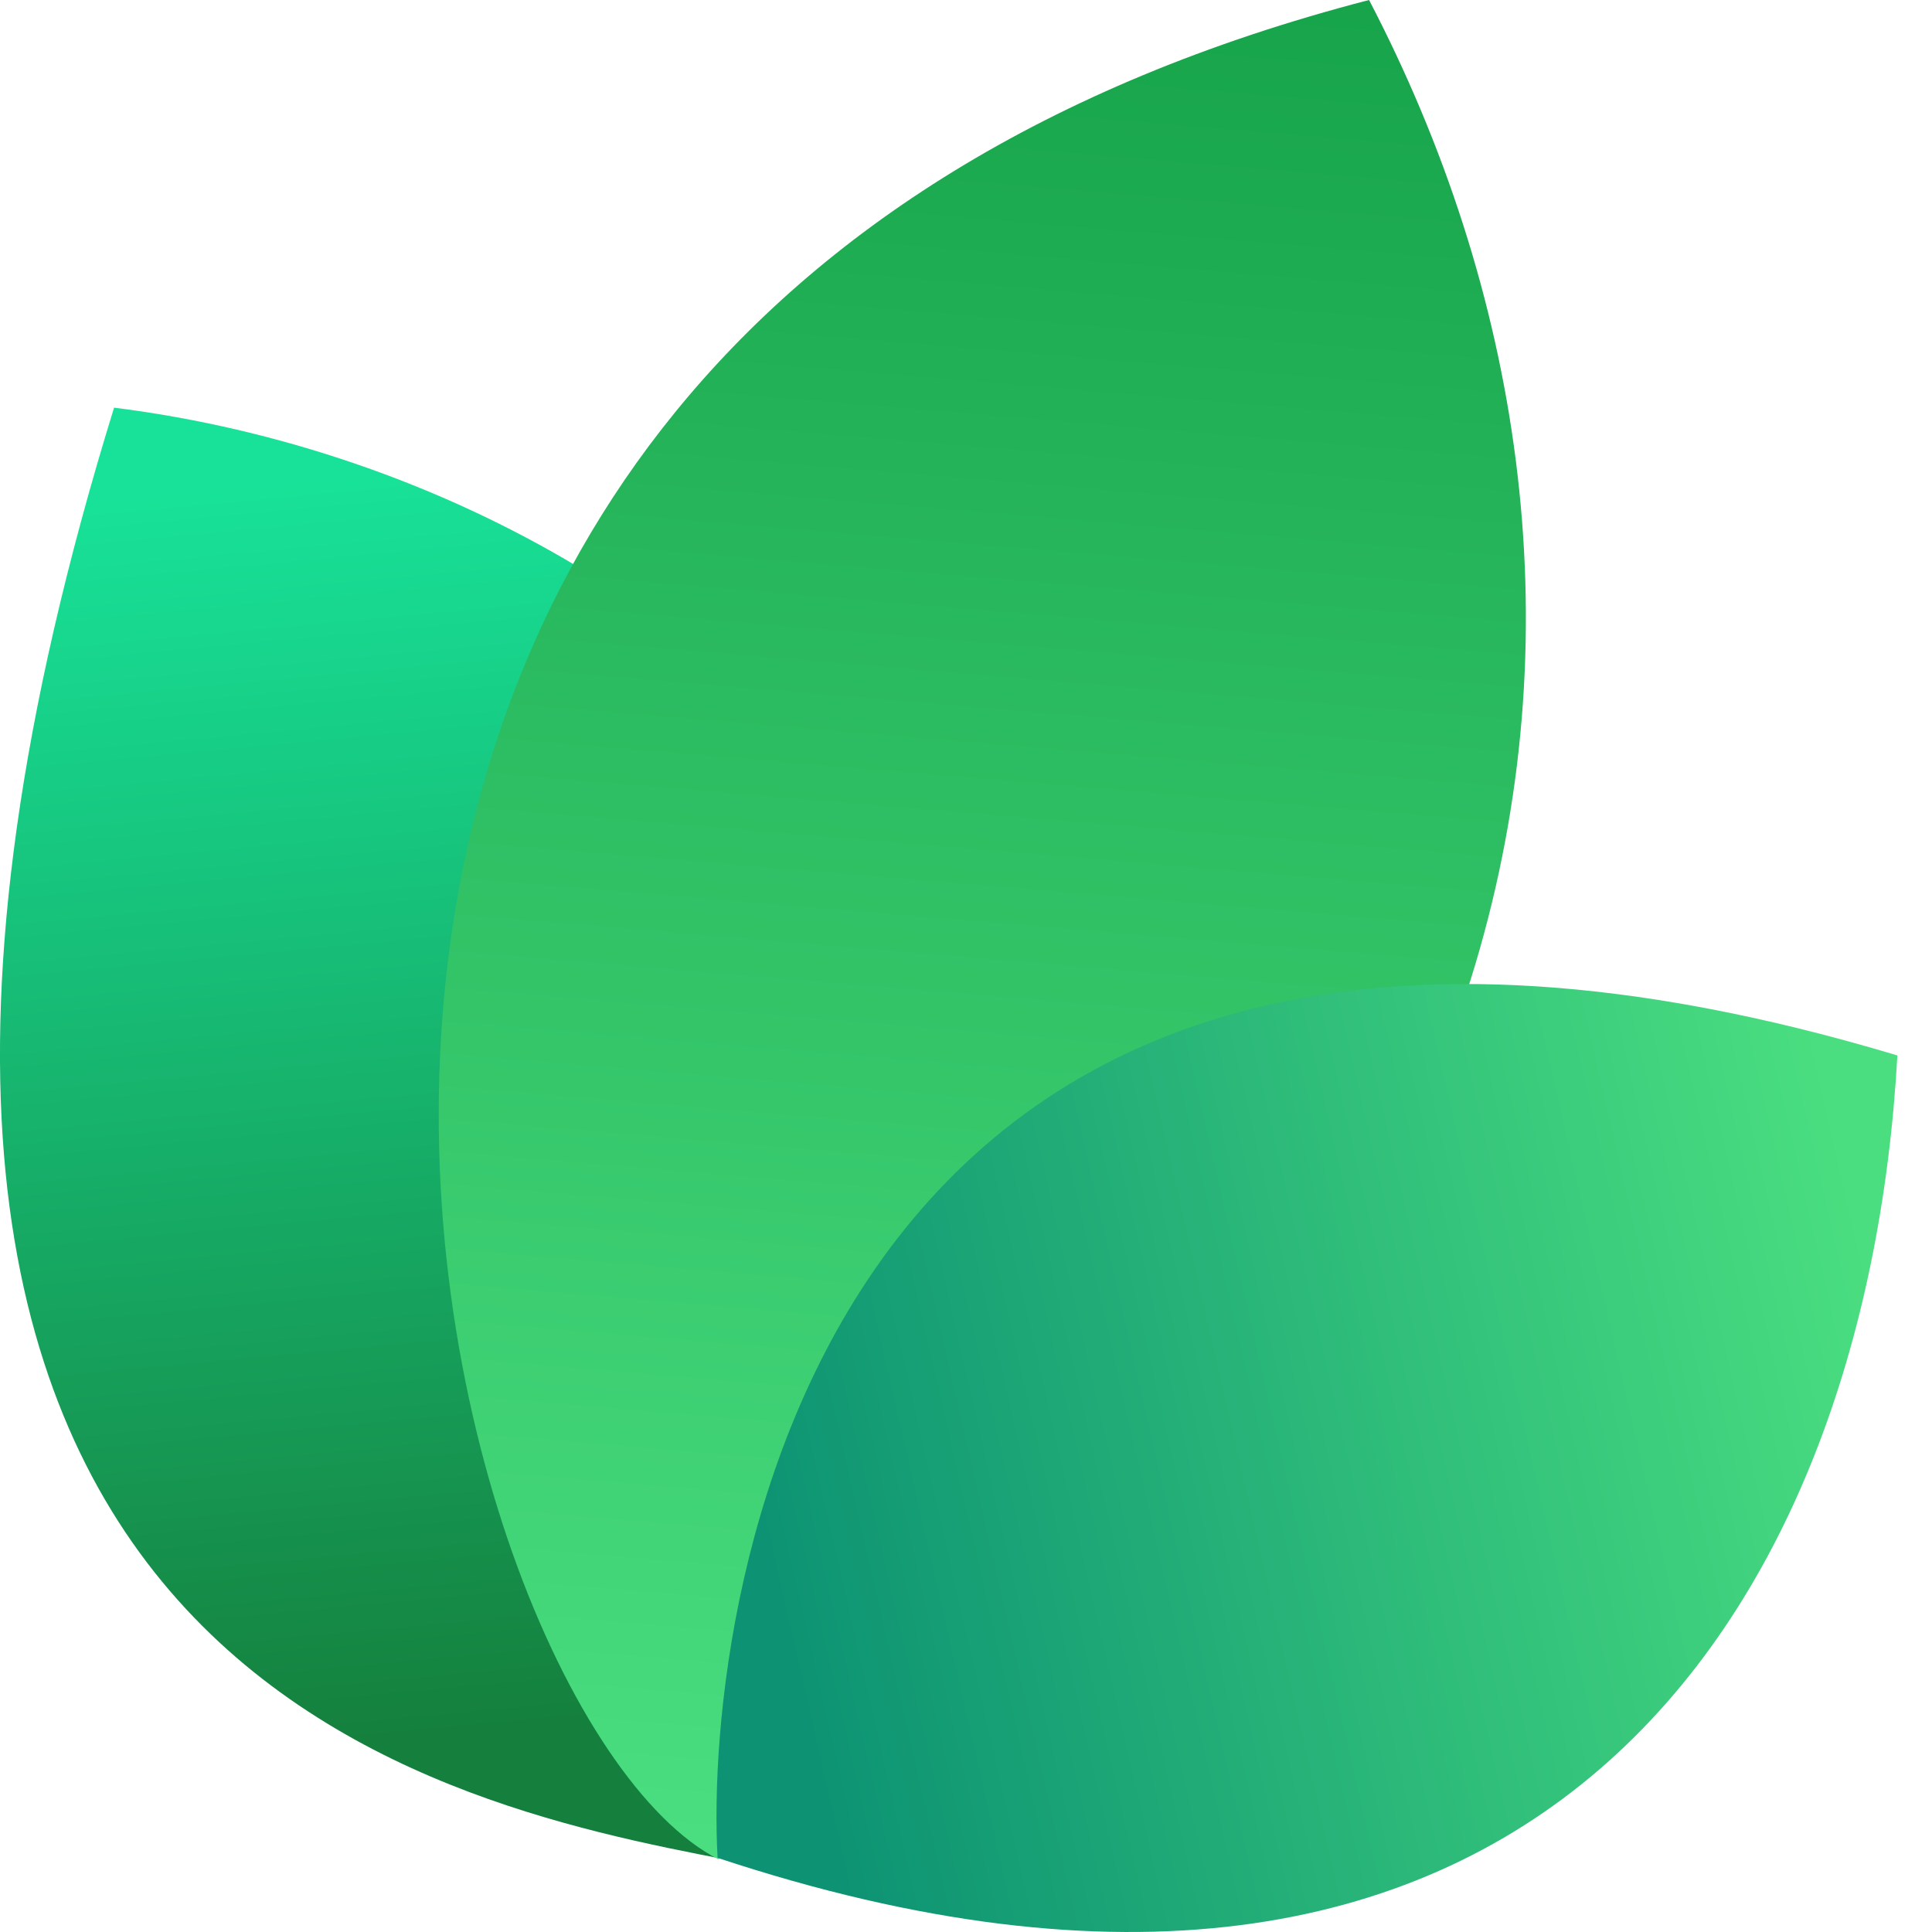
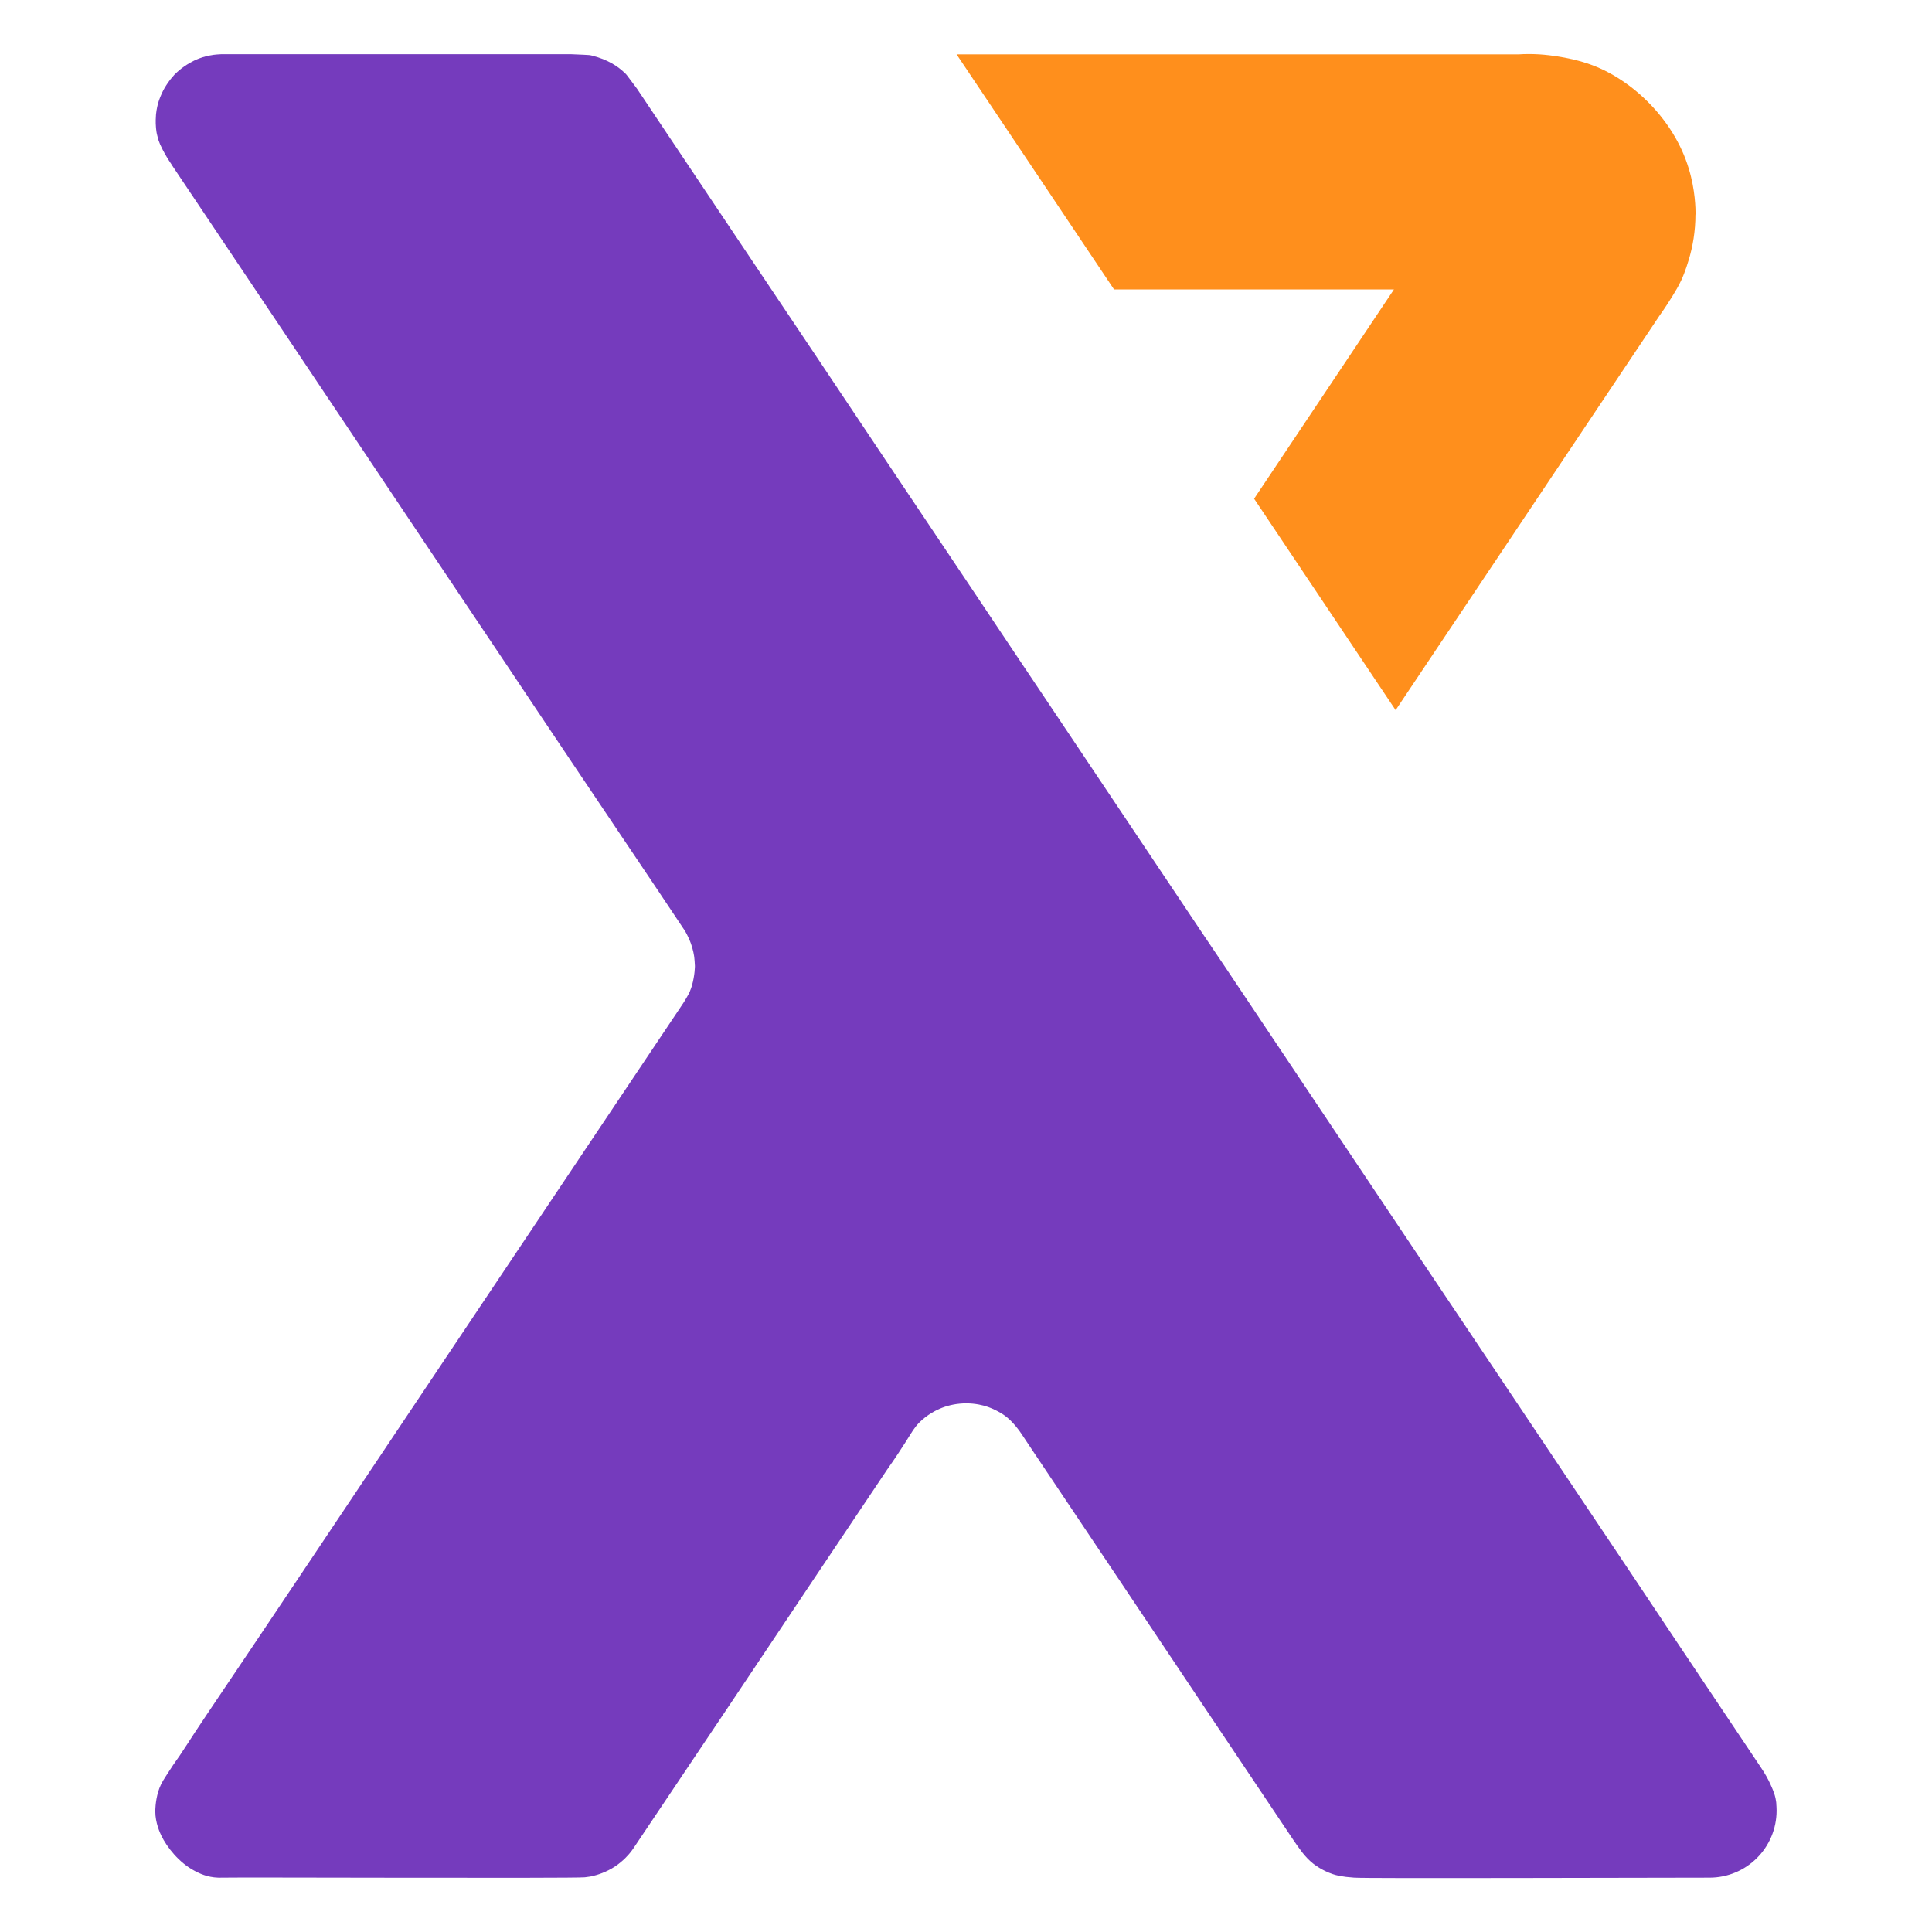
- <svg xmlns="http://www.w3.org/2000/svg" width="24" height="24" viewBox="0 0 24 24" fill="none">
-   <path d="M9.061 23.108C5.268 22.377 -3.391 20.627 1.417 5.064C9.634 6.099 16.973 14.064 9.061 23.108Z" fill="url(#paint0_linear_17557_2021)" />
-   <path d="M8.919 23.094C5.276 21.222 0.784 4.209 17.007 0C20.757 7.193 19.621 16.545 8.919 23.094Z" fill="url(#paint1_linear_17557_2021)" />
-   <path d="M8.914 23.079C8.735 19.882 10.159 9.085 23.57 13.111C23.181 20.123 18.984 26.418 8.914 23.079Z" fill="url(#paint2_linear_17557_2021)" />
-   <defs>
-     <linearGradient id="paint0_linear_17557_2021" x1="3.776" y1="5.916" x2="5.232" y2="21.559" gradientUnits="userSpaceOnUse">
-       <stop stop-color="#18E299" />
-       <stop offset="1" stop-color="#15803D" />
-     </linearGradient>
-     <linearGradient id="paint1_linear_17557_2021" x1="12.171" y1="-0.718" x2="10.19" y2="22.983" gradientUnits="userSpaceOnUse">
-       <stop stop-color="#16A34A" />
-       <stop offset="1" stop-color="#4ADE80" />
-     </linearGradient>
-     <linearGradient id="paint2_linear_17557_2021" x1="23.133" y1="15.353" x2="9.338" y2="18.52" gradientUnits="userSpaceOnUse">
-       <stop stop-color="#4ADE80" />
-       <stop offset="1" stop-color="#0D9373" />
-     </linearGradient>
-   </defs>
+ <svg xmlns="http://www.w3.org/2000/svg" width="16" height="16" viewBox="0 0 16 16" fill="none">
+   <path d="M14.713 14.994C14.713 15.302 14.464 15.55 14.157 15.55C13.549 15.55 11.323 15.558 11.215 15.55C11.111 15.543 11.065 15.53 11.038 15.521C10.946 15.49 10.886 15.442 10.873 15.432C10.806 15.378 10.762 15.312 10.711 15.238C10.704 15.227 10.698 15.218 10.697 15.217C10.622 15.104 10.039 14.235 9.964 14.123C9.721 13.759 9.478 13.396 9.235 13.033L8.656 12.169C8.574 12.046 8.506 11.946 8.457 11.871C8.45 11.861 8.39 11.771 8.316 11.72C8.305 11.712 8.293 11.705 8.293 11.705C8.234 11.669 8.184 11.652 8.17 11.648C8.143 11.639 8.082 11.622 8.002 11.622C7.931 11.622 7.863 11.635 7.801 11.659C7.75 11.679 7.68 11.715 7.615 11.779C7.572 11.823 7.556 11.853 7.502 11.939C7.467 11.994 7.415 12.074 7.348 12.169L6.769 13.033L6.04 14.123L5.247 15.305C5.238 15.318 5.229 15.331 5.219 15.343C5.205 15.361 5.162 15.411 5.094 15.457C5.019 15.506 4.947 15.528 4.898 15.539C4.898 15.539 4.871 15.544 4.843 15.547C4.739 15.557 1.954 15.546 1.829 15.55C1.827 15.55 1.818 15.551 1.806 15.55C1.716 15.547 1.65 15.514 1.614 15.495C1.482 15.426 1.382 15.297 1.336 15.202C1.326 15.181 1.286 15.097 1.286 15.001C1.286 15.001 1.285 14.92 1.311 14.836C1.313 14.829 1.316 14.821 1.32 14.809C1.325 14.797 1.33 14.787 1.334 14.777C1.341 14.763 1.347 14.752 1.352 14.744C1.366 14.721 1.395 14.676 1.434 14.617C1.465 14.574 1.507 14.513 1.555 14.438C1.566 14.42 1.575 14.407 1.577 14.404C1.614 14.346 1.743 14.152 2.117 13.598C2.243 13.41 2.369 13.222 2.495 13.034L3.425 11.644L4.179 10.517L4.732 9.691L5.628 8.353C5.674 8.287 5.702 8.235 5.711 8.216C5.721 8.192 5.728 8.17 5.728 8.17C5.728 8.17 5.729 8.166 5.73 8.163C5.755 8.077 5.755 8 5.755 8C5.754 7.969 5.751 7.944 5.75 7.932C5.75 7.929 5.747 7.906 5.742 7.884C5.73 7.83 5.713 7.788 5.699 7.76C5.687 7.733 5.675 7.714 5.671 7.707C5.656 7.683 5.405 7.308 4.733 6.309C4.548 6.034 4.364 5.758 4.18 5.483L3.425 4.356L2.495 2.966L2.117 2.402L1.422 1.365V1.364C1.36 1.273 1.324 1.197 1.313 1.162C1.304 1.132 1.298 1.104 1.298 1.104C1.297 1.099 1.294 1.082 1.292 1.061C1.287 1.008 1.291 0.963 1.292 0.947C1.297 0.899 1.307 0.862 1.312 0.846C1.316 0.833 1.332 0.782 1.364 0.727C1.364 0.727 1.384 0.693 1.407 0.663C1.412 0.657 1.416 0.651 1.421 0.646C1.425 0.641 1.434 0.631 1.444 0.619C1.462 0.601 1.477 0.588 1.483 0.583C1.544 0.53 1.62 0.496 1.62 0.496C1.701 0.46 1.771 0.453 1.798 0.451C1.811 0.45 1.822 0.449 1.83 0.449H4.732C4.812 0.452 4.869 0.455 4.879 0.456C4.89 0.457 4.901 0.46 4.901 0.46C4.902 0.46 4.903 0.46 4.904 0.461C5.034 0.493 5.119 0.551 5.174 0.604C5.178 0.608 5.182 0.611 5.185 0.615C5.185 0.615 5.188 0.618 5.191 0.622C5.197 0.629 5.23 0.673 5.275 0.734C5.53 1.115 5.785 1.496 6.04 1.877L6.77 2.966L7.348 3.831L8.002 4.807L8.454 5.483L8.656 5.784L9.964 7.738L10.14 7.999L11.271 9.69L11.824 10.516L12.58 11.644L13.51 13.033L13.887 13.598L14.582 14.636C14.619 14.69 14.645 14.739 14.662 14.777C14.699 14.856 14.705 14.895 14.706 14.904C14.706 14.906 14.711 14.924 14.711 14.948C14.711 14.948 14.713 14.972 14.713 14.994V14.994Z" fill="#753BBD" />
+   <path d="M14.041 1.776C14.041 1.917 14.018 2.042 13.987 2.147C13.959 2.242 13.931 2.306 13.923 2.322C13.9 2.371 13.878 2.407 13.847 2.458C13.82 2.501 13.785 2.556 13.74 2.619C13.739 2.62 13.739 2.621 13.738 2.622L13.508 2.966L12.58 4.353C12.239 4.862 11.899 5.371 11.558 5.881C11.167 5.297 10.777 4.714 10.386 4.13C10.771 3.554 11.156 2.979 11.54 2.403L11.544 2.397H9.226L8.657 1.547L7.922 0.45H12.581C12.622 0.447 12.679 0.446 12.747 0.45C12.747 0.45 12.983 0.462 13.19 0.541C13.515 0.663 13.861 0.984 13.985 1.394C14.04 1.572 14.042 1.731 14.042 1.777L14.041 1.776Z" fill="#FF8F1C" />
</svg>
